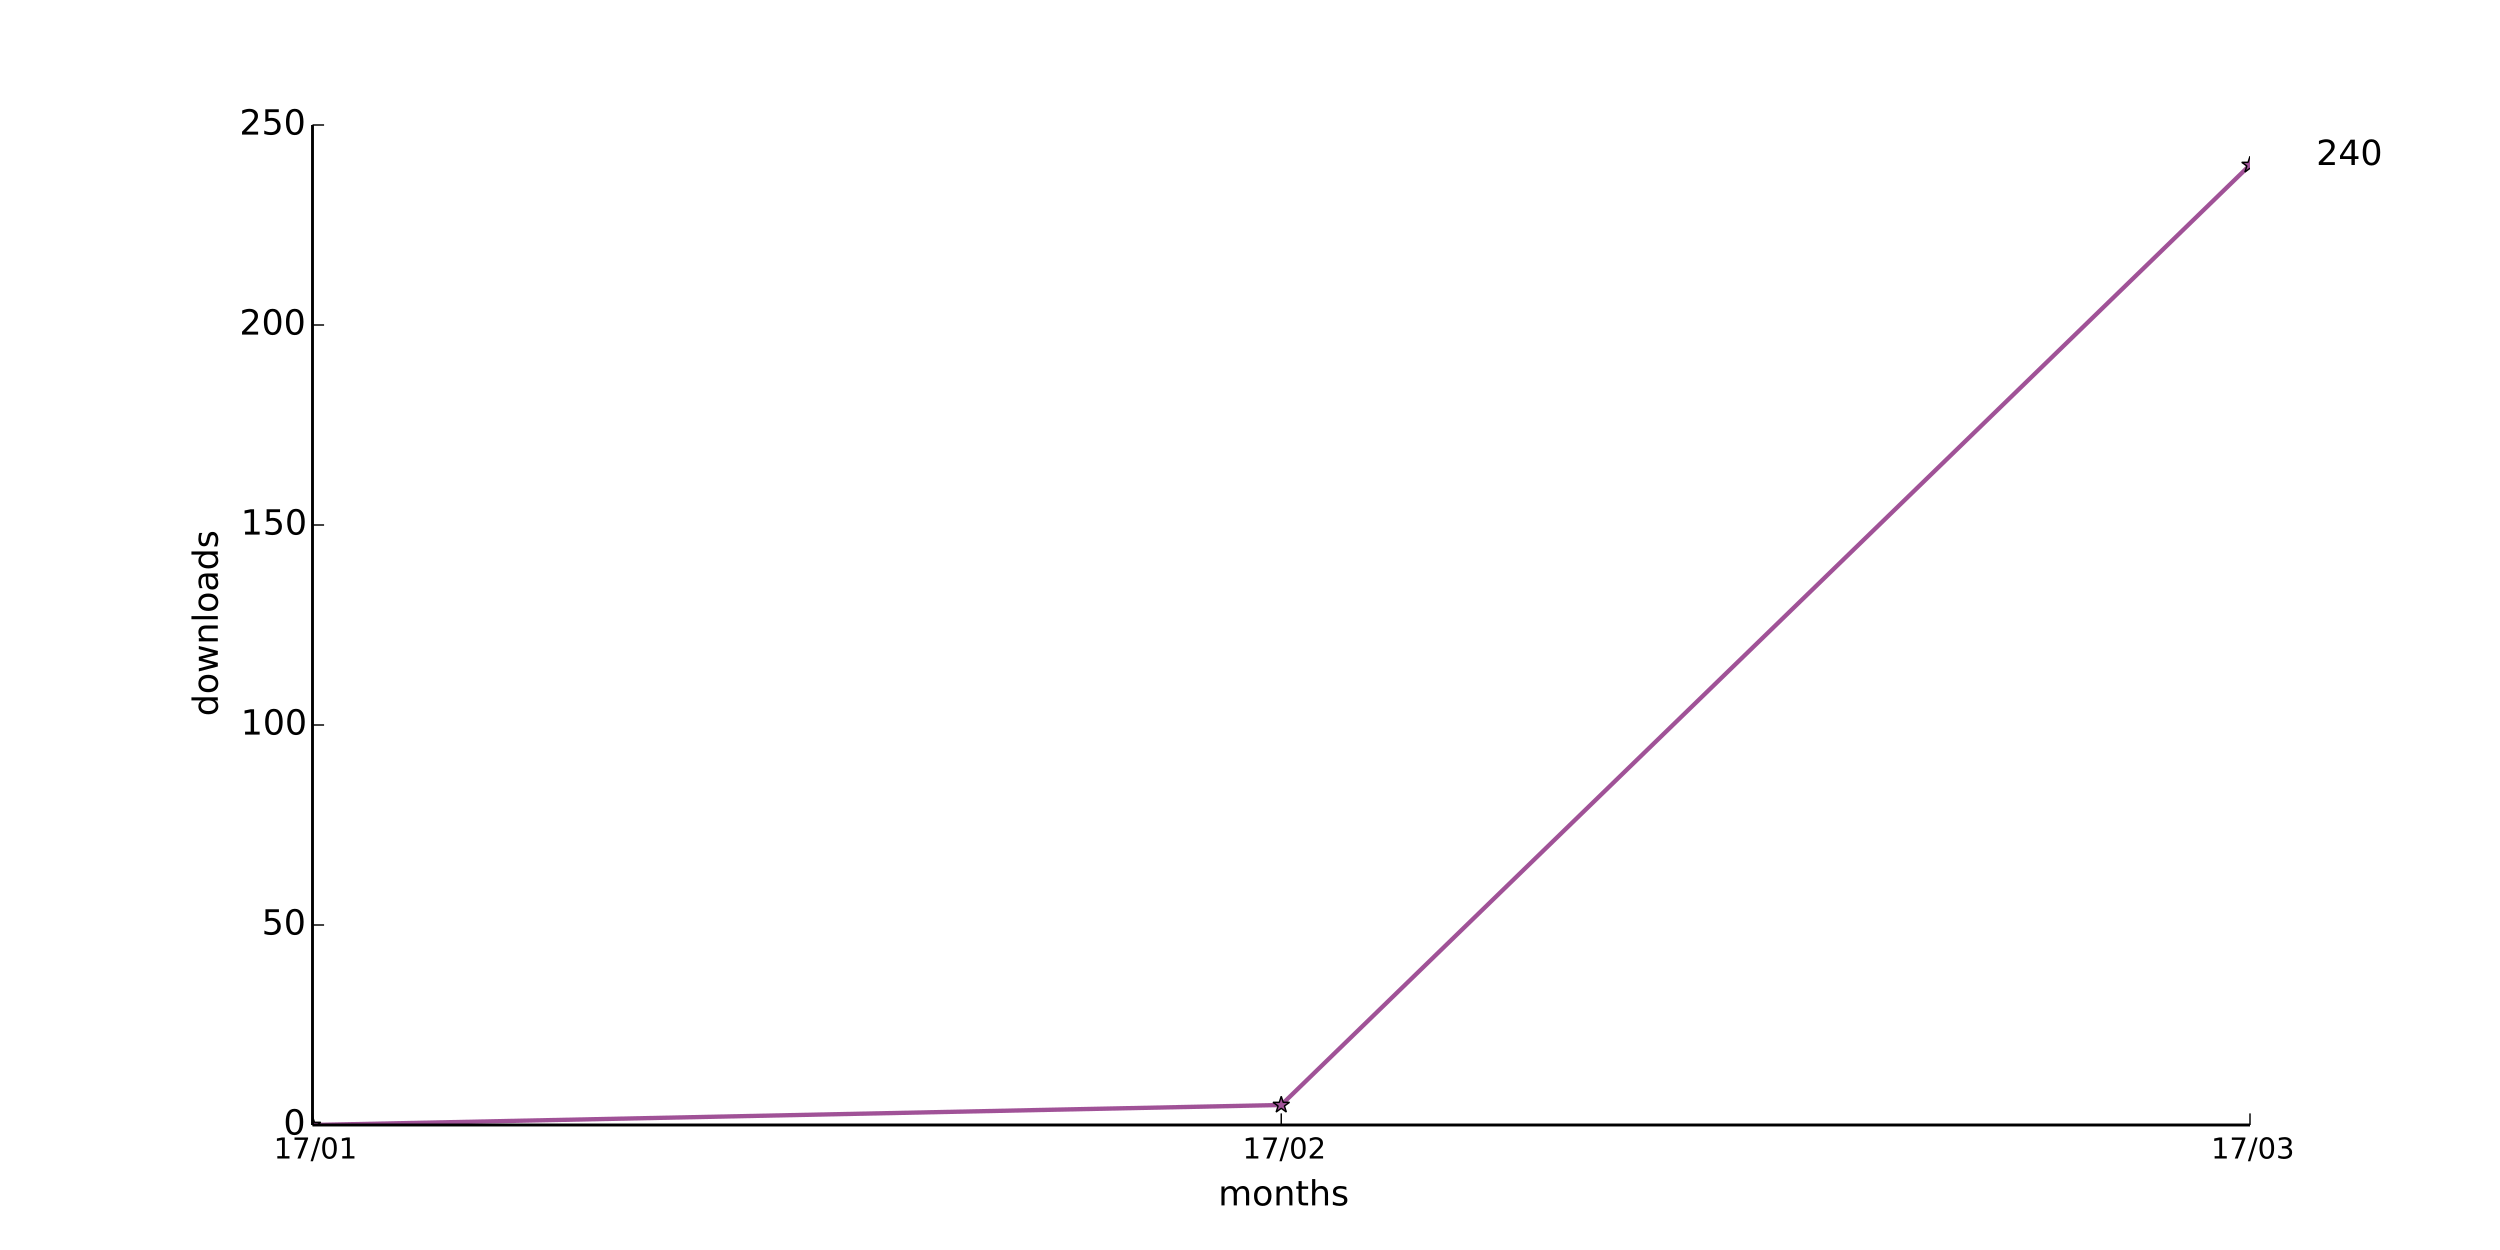
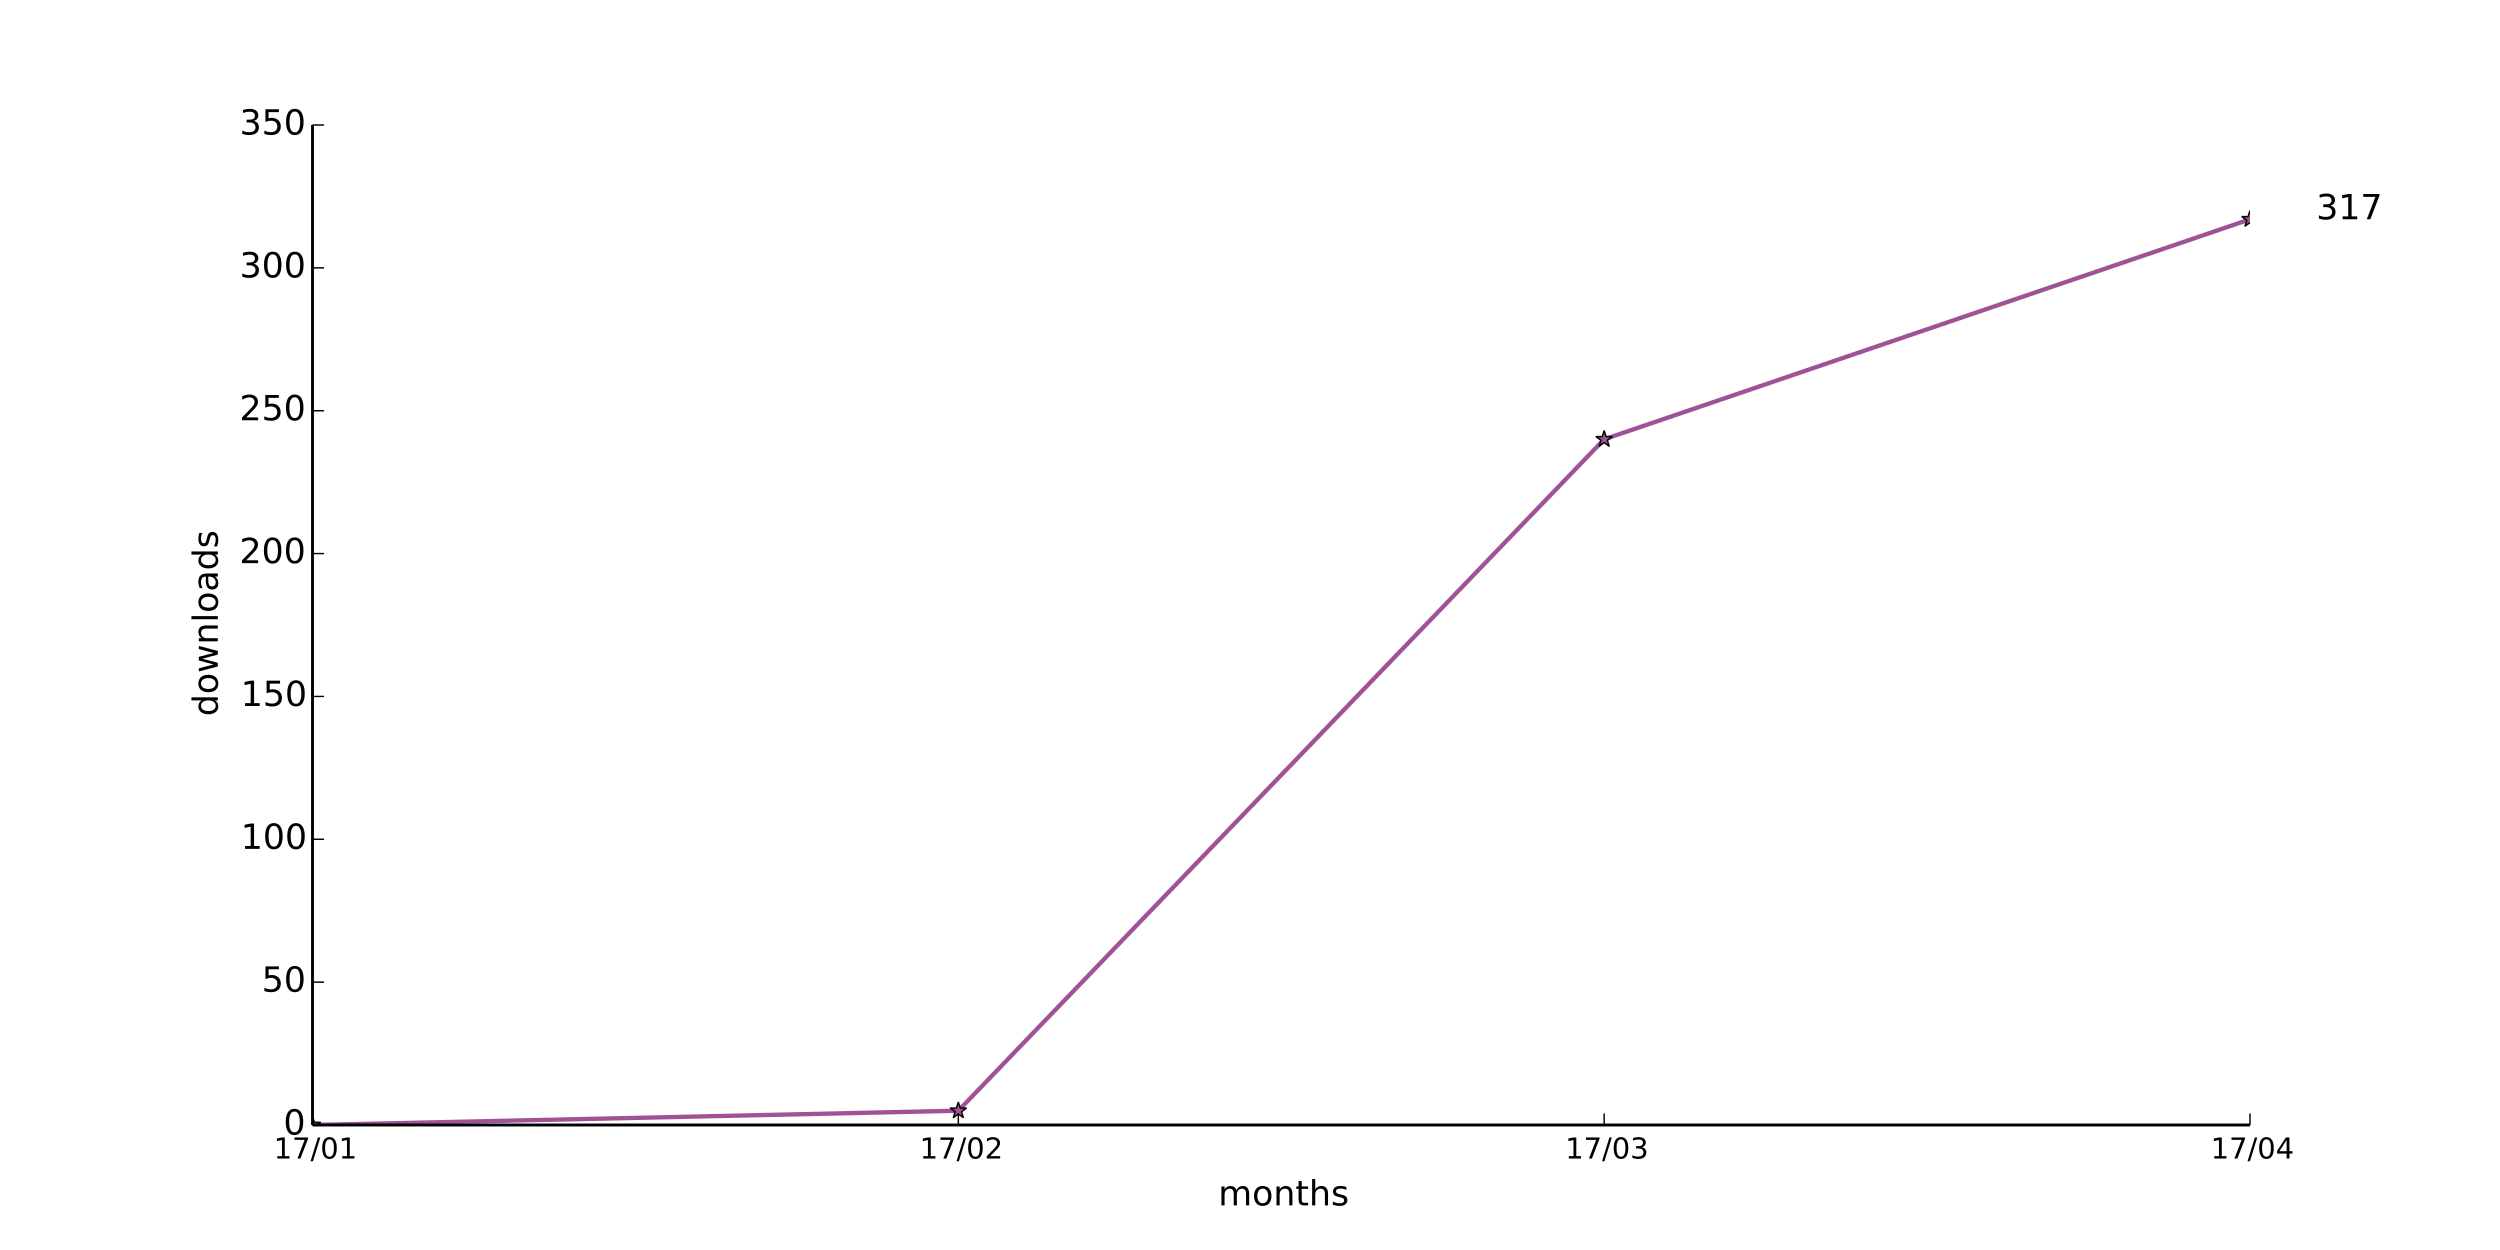
<svg xmlns="http://www.w3.org/2000/svg" xmlns:xlink="http://www.w3.org/1999/xlink" height="432pt" version="1.1" viewBox="0 0 864 432" width="864pt">
  <defs>
    <style type="text/css">
*{stroke-linecap:butt;stroke-linejoin:round;}
  </style>
  </defs>
  <g id="figure_1">
    <g id="patch_1">
      <path d=" M0 432 L864 432 L864 0 L0 0 z " style="fill:#ffffff;" />
    </g>
    <g id="axes_1">
      <g id="patch_2">
        <path d=" M108 388.8 L777.6 388.8 L777.6 43.2 L108 43.2 z " style="fill:#ffffff;" />
      </g>
      <g id="line2d_1">
-         <path clip-path="url(#pad36b945f0)" d=" M108 388.8 L442.8 381.888 L777.6 57.024" style="fill:none;stroke:#a05297;stroke-linecap:square;stroke-width:1.5;" />
+         <path clip-path="url(#pad36b945f0)" d=" M108 388.8 L331.2 383.863 L554.4 151.817 L777.6 75.785" style="fill:none;stroke:#a05297;stroke-linecap:square;stroke-width:1.5;" />
      </g>
      <g id="line2d_2">
        <defs>
          <path d=" M1.83697e-16 -3 L-0.674 -0.927 L-2.853 -0.927 L-1.09 0.354 L-1.763 2.427 L-2.10498e-16 1.146 L1.763 2.427 L1.09 0.354 L2.853 -0.927 L0.674 -0.927 z " id="m980fca70b2" style="stroke:#000000;stroke-linejoin:bevel;stroke-width:0.5;" />
        </defs>
        <g clip-path="url(#pad36b945f0)">
          <use style="fill:#a05297;stroke:#000000;stroke-linejoin:bevel;stroke-width:0.5;" x="108.0" xlink:href="#m980fca70b2" y="388.8" />
-           <use style="fill:#a05297;stroke:#000000;stroke-linejoin:bevel;stroke-width:0.5;" x="442.8" xlink:href="#m980fca70b2" y="381.888" />
-           <use style="fill:#a05297;stroke:#000000;stroke-linejoin:bevel;stroke-width:0.5;" x="777.6" xlink:href="#m980fca70b2" y="57.024" />
+           <use style="fill:#a05297;stroke:#000000;stroke-linejoin:bevel;stroke-width:0.5;" x="331.2" xlink:href="#m980fca70b2" y="383.863" />
+           <use style="fill:#a05297;stroke:#000000;stroke-linejoin:bevel;stroke-width:0.5;" x="554.4" xlink:href="#m980fca70b2" y="151.817" />
+           <use style="fill:#a05297;stroke:#000000;stroke-linejoin:bevel;stroke-width:0.5;" x="777.6" xlink:href="#m980fca70b2" y="75.785" />
        </g>
      </g>
      <g id="matplotlib.axis_1">
        <g id="xtick_1">
          <g id="line2d_3">
            <defs>
              <path d=" M0 0 L0 -4" id="m93b0483c22" style="stroke:#000000;stroke-width:0.5;" />
            </defs>
            <g>
              <use style="stroke:#000000;stroke-width:0.5;" x="108.0" xlink:href="#m93b0483c22" y="388.8" />
            </g>
          </g>
          <g id="text_1">
            <defs>
              <path d=" M12.406 8.297 L28.516 8.297 L28.516 63.922 L10.984 60.406 L10.984 69.391 L28.422 72.906 L38.281 72.906 L38.281 8.297 L54.391 8.297 L54.391 0 L12.406 0 z " id="DejaVuSans-31" />
              <path d=" M31.781 66.406 Q24.172 66.406 20.328 58.906 Q16.5 51.422 16.5 36.375 Q16.5 21.391 20.328 13.891 Q24.172 6.391 31.781 6.391 Q39.453 6.391 43.281 13.891 Q47.125 21.391 47.125 36.375 Q47.125 51.422 43.281 58.906 Q39.453 66.406 31.781 66.406 M31.781 74.219 Q44.047 74.219 50.516 64.516 Q56.984 54.828 56.984 36.375 Q56.984 17.969 50.516 8.266 Q44.047 -1.422 31.781 -1.422 Q19.531 -1.422 13.062 8.266 Q6.594 17.969 6.594 36.375 Q6.594 54.828 13.062 64.516 Q19.531 74.219 31.781 74.219" id="DejaVuSans-30" />
              <path d=" M25.391 72.906 L33.688 72.906 L8.297 -9.281 L0 -9.281 z " id="DejaVuSans-2f" />
              <path d=" M8.203 72.906 L55.078 72.906 L55.078 68.703 L28.609 0 L18.312 0 L43.219 64.594 L8.203 64.594 z " id="DejaVuSans-37" />
            </defs>
            <g transform="translate(94.60156 400.3984)scale(0.1 -0.1)">
              <use xlink:href="#DejaVuSans-31" />
              <use x="63.623" xlink:href="#DejaVuSans-37" />
              <use x="127.246" xlink:href="#DejaVuSans-2f" />
              <use x="160.938" xlink:href="#DejaVuSans-30" />
              <use x="224.561" xlink:href="#DejaVuSans-31" />
            </g>
          </g>
        </g>
        <g id="xtick_2">
          <g id="line2d_4">
            <g>
-               <use style="stroke:#000000;stroke-width:0.5;" x="442.8" xlink:href="#m93b0483c22" y="388.8" />
+               <use style="stroke:#000000;stroke-width:0.5;" x="331.2" xlink:href="#m93b0483c22" y="388.8" />
            </g>
          </g>
          <g id="text_2">
            <defs>
              <path d=" M19.188 8.297 L53.609 8.297 L53.609 0 L7.328 0 L7.328 8.297 Q12.938 14.109 22.625 23.891 Q32.328 33.688 34.812 36.531 Q39.547 41.844 41.422 45.531 Q43.312 49.219 43.312 52.781 Q43.312 58.594 39.234 62.25 Q35.156 65.922 28.609 65.922 Q23.969 65.922 18.812 64.312 Q13.672 62.703 7.812 59.422 L7.812 69.391 Q13.766 71.781 18.938 73 Q24.125 74.219 28.422 74.219 Q39.75 74.219 46.484 68.547 Q53.219 62.891 53.219 53.422 Q53.219 48.922 51.531 44.891 Q49.859 40.875 45.406 35.406 Q44.188 33.984 37.641 27.219 Q31.109 20.453 19.188 8.297" id="DejaVuSans-32" />
            </defs>
-             <g transform="translate(429.4406 400.3984)scale(0.1 -0.1)">
+             <g transform="translate(317.8406 400.3984)scale(0.1 -0.1)">
              <use xlink:href="#DejaVuSans-31" />
              <use x="63.623" xlink:href="#DejaVuSans-37" />
              <use x="127.246" xlink:href="#DejaVuSans-2f" />
              <use x="160.938" xlink:href="#DejaVuSans-30" />
              <use x="224.561" xlink:href="#DejaVuSans-32" />
            </g>
          </g>
        </g>
        <g id="xtick_3">
          <g id="line2d_5">
            <g>
+               <use style="stroke:#000000;stroke-width:0.5;" x="554.4" xlink:href="#m93b0483c22" y="388.8" />
+             </g>
+           </g>
+           <g id="text_3">
+             <defs>
+               <path d=" M40.578 39.312 Q47.656 37.797 51.625 33 Q55.609 28.219 55.609 21.188 Q55.609 10.406 48.188 4.484 Q40.766 -1.422 27.094 -1.422 Q22.516 -1.422 17.656 -0.516 Q12.797 0.391 7.625 2.203 L7.625 11.719 Q11.719 9.328 16.594 8.109 Q21.484 6.891 26.812 6.891 Q36.078 6.891 40.938 10.547 Q45.797 14.203 45.797 21.188 Q45.797 27.641 41.281 31.266 Q36.766 34.906 28.719 34.906 L20.219 34.906 L20.219 43.016 L29.109 43.016 Q36.375 43.016 40.234 45.922 Q44.094 48.828 44.094 54.297 Q44.094 59.906 40.109 62.906 Q36.141 65.922 28.719 65.922 Q24.656 65.922 20.016 65.031 Q15.375 64.156 9.812 62.312 L9.812 71.094 Q15.438 72.656 20.344 73.438 Q25.25 74.219 29.594 74.219 Q40.828 74.219 47.359 69.109 Q53.906 64.016 53.906 55.328 Q53.906 49.266 50.438 45.094 Q46.969 40.922 40.578 39.312" id="DejaVuSans-33" />
+             </defs>
+             <g transform="translate(540.9406 400.3984)scale(0.1 -0.1)">
+               <use xlink:href="#DejaVuSans-31" />
+               <use x="63.623" xlink:href="#DejaVuSans-37" />
+               <use x="127.246" xlink:href="#DejaVuSans-2f" />
+               <use x="160.938" xlink:href="#DejaVuSans-30" />
+               <use x="224.561" xlink:href="#DejaVuSans-33" />
+             </g>
+           </g>
+         </g>
+         <g id="xtick_4">
+           <g id="line2d_6">
+             <g>
              <use style="stroke:#000000;stroke-width:0.5;" x="777.6" xlink:href="#m93b0483c22" y="388.8" />
            </g>
          </g>
-           <g id="text_3">
-             <defs>
-               <path d=" M40.578 39.312 Q47.656 37.797 51.625 33 Q55.609 28.219 55.609 21.188 Q55.609 10.406 48.188 4.484 Q40.766 -1.422 27.094 -1.422 Q22.516 -1.422 17.656 -0.516 Q12.797 0.391 7.625 2.203 L7.625 11.719 Q11.719 9.328 16.594 8.109 Q21.484 6.891 26.812 6.891 Q36.078 6.891 40.938 10.547 Q45.797 14.203 45.797 21.188 Q45.797 27.641 41.281 31.266 Q36.766 34.906 28.719 34.906 L20.219 34.906 L20.219 43.016 L29.109 43.016 Q36.375 43.016 40.234 45.922 Q44.094 48.828 44.094 54.297 Q44.094 59.906 40.109 62.906 Q36.141 65.922 28.719 65.922 Q24.656 65.922 20.016 65.031 Q15.375 64.156 9.812 62.312 L9.812 71.094 Q15.438 72.656 20.344 73.438 Q25.25 74.219 29.594 74.219 Q40.828 74.219 47.359 69.109 Q53.906 64.016 53.906 55.328 Q53.906 49.266 50.438 45.094 Q46.969 40.922 40.578 39.312" id="DejaVuSans-33" />
-             </defs>
-             <g transform="translate(764.1406 400.3984)scale(0.1 -0.1)">
-               <use xlink:href="#DejaVuSans-31" />
-               <use x="63.623" xlink:href="#DejaVuSans-37" />
-               <use x="127.246" xlink:href="#DejaVuSans-2f" />
-               <use x="160.938" xlink:href="#DejaVuSans-30" />
-               <use x="224.561" xlink:href="#DejaVuSans-33" />
-             </g>
-           </g>
-         </g>
-         <g id="text_4">
+           <g id="text_4">
+             <defs>
+               <path d=" M37.797 64.312 L12.891 25.391 L37.797 25.391 z  M35.203 72.906 L47.609 72.906 L47.609 25.391 L58.016 25.391 L58.016 17.188 L47.609 17.188 L47.609 0 L37.797 0 L37.797 17.188 L4.891 17.188 L4.891 26.703 z " id="DejaVuSans-34" />
+             </defs>
+             <g transform="translate(764.0203 400.3984)scale(0.1 -0.1)">
+               <use xlink:href="#DejaVuSans-31" />
+               <use x="63.623" xlink:href="#DejaVuSans-37" />
+               <use x="127.246" xlink:href="#DejaVuSans-2f" />
+               <use x="160.938" xlink:href="#DejaVuSans-30" />
+               <use x="224.561" xlink:href="#DejaVuSans-34" />
+             </g>
+           </g>
+         </g>
+         <g id="text_5">
          <defs>
            <path d=" M30.609 48.391 Q23.391 48.391 19.188 42.75 Q14.984 37.109 14.984 27.297 Q14.984 17.484 19.156 11.844 Q23.344 6.203 30.609 6.203 Q37.797 6.203 41.984 11.859 Q46.188 17.531 46.188 27.297 Q46.188 37.016 41.984 42.703 Q37.797 48.391 30.609 48.391 M30.609 56 Q42.328 56 49.016 48.375 Q55.719 40.766 55.719 27.297 Q55.719 13.875 49.016 6.219 Q42.328 -1.422 30.609 -1.422 Q18.844 -1.422 12.172 6.219 Q5.516 13.875 5.516 27.297 Q5.516 40.766 12.172 48.375 Q18.844 56 30.609 56" id="DejaVuSans-6f" />
            <path d=" M52 44.188 Q55.375 50.25 60.062 53.125 Q64.75 56 71.094 56 Q79.641 56 84.281 50.016 Q88.922 44.047 88.922 33.016 L88.922 0 L79.891 0 L79.891 32.719 Q79.891 40.578 77.094 44.375 Q74.312 48.188 68.609 48.188 Q61.625 48.188 57.562 43.547 Q53.516 38.922 53.516 30.906 L53.516 0 L44.484 0 L44.484 32.719 Q44.484 40.625 41.703 44.406 Q38.922 48.188 33.109 48.188 Q26.219 48.188 22.156 43.531 Q18.109 38.875 18.109 30.906 L18.109 0 L9.078 0 L9.078 54.688 L18.109 54.688 L18.109 46.188 Q21.188 51.219 25.484 53.609 Q29.781 56 35.688 56 Q41.656 56 45.828 52.969 Q50 49.953 52 44.188" id="DejaVuSans-6d" />
            <path d=" M54.891 33.016 L54.891 0 L45.906 0 L45.906 32.719 Q45.906 40.484 42.875 44.328 Q39.844 48.188 33.797 48.188 Q26.516 48.188 22.312 43.547 Q18.109 38.922 18.109 30.906 L18.109 0 L9.078 0 L9.078 54.688 L18.109 54.688 L18.109 46.188 Q21.344 51.125 25.703 53.562 Q30.078 56 35.797 56 Q45.219 56 50.047 50.172 Q54.891 44.344 54.891 33.016" id="DejaVuSans-6e" />
            <path d=" M54.891 33.016 L54.891 0 L45.906 0 L45.906 32.719 Q45.906 40.484 42.875 44.328 Q39.844 48.188 33.797 48.188 Q26.516 48.188 22.312 43.547 Q18.109 38.922 18.109 30.906 L18.109 0 L9.078 0 L9.078 75.984 L18.109 75.984 L18.109 46.188 Q21.344 51.125 25.703 53.562 Q30.078 56 35.797 56 Q45.219 56 50.047 50.172 Q54.891 44.344 54.891 33.016" id="DejaVuSans-68" />
            <path d=" M18.312 70.219 L18.312 54.688 L36.812 54.688 L36.812 47.703 L18.312 47.703 L18.312 18.016 Q18.312 11.328 20.141 9.422 Q21.969 7.516 27.594 7.516 L36.812 7.516 L36.812 0 L27.594 0 Q17.188 0 13.234 3.875 Q9.281 7.766 9.281 18.016 L9.281 47.703 L2.688 47.703 L2.688 54.688 L9.281 54.688 L9.281 70.219 z " id="DejaVuSans-74" />
            <path d=" M44.281 53.078 L44.281 44.578 Q40.484 46.531 36.375 47.5 Q32.281 48.484 27.875 48.484 Q21.188 48.484 17.844 46.438 Q14.5 44.391 14.5 40.281 Q14.5 37.156 16.891 35.375 Q19.281 33.594 26.516 31.984 L29.594 31.297 Q39.156 29.25 43.188 25.516 Q47.219 21.781 47.219 15.094 Q47.219 7.469 41.188 3.016 Q35.156 -1.422 24.609 -1.422 Q20.219 -1.422 15.453 -0.562 Q10.688 0.297 5.422 2 L5.422 11.281 Q10.406 8.688 15.234 7.391 Q20.062 6.109 24.812 6.109 Q31.156 6.109 34.562 8.281 Q37.984 10.453 37.984 14.406 Q37.984 18.062 35.516 20.016 Q33.062 21.969 24.703 23.781 L21.578 24.516 Q13.234 26.266 9.516 29.906 Q5.812 33.547 5.812 39.891 Q5.812 47.609 11.281 51.797 Q16.75 56 26.812 56 Q31.781 56 36.172 55.266 Q40.578 54.547 44.281 53.078" id="DejaVuSans-73" />
          </defs>
          <g transform="translate(421.0387 416.5962)scale(0.12 -0.12)">
            <use xlink:href="#DejaVuSans-6d" />
            <use x="97.412" xlink:href="#DejaVuSans-6f" />
            <use x="158.594" xlink:href="#DejaVuSans-6e" />
            <use x="221.973" xlink:href="#DejaVuSans-74" />
            <use x="261.182" xlink:href="#DejaVuSans-68" />
            <use x="324.561" xlink:href="#DejaVuSans-73" />
          </g>
        </g>
      </g>
      <g id="matplotlib.axis_2">
        <g id="ytick_1">
-           <g id="line2d_6">
+           <g id="line2d_7">
            <defs>
              <path d=" M0 0 L4 0" id="m728421d6d4" style="stroke:#000000;stroke-width:0.5;" />
            </defs>
            <g>
              <use style="stroke:#000000;stroke-width:0.5;" x="108.0" xlink:href="#m728421d6d4" y="388.8" />
            </g>
          </g>
-           <g id="text_5">
+           <g id="text_6">
            <g transform="translate(97.95312 392.1112)scale(0.12 -0.12)">
              <use xlink:href="#DejaVuSans-30" />
            </g>
          </g>
        </g>
        <g id="ytick_2">
-           <g id="line2d_7">
-             <g>
-               <use style="stroke:#000000;stroke-width:0.5;" x="108.0" xlink:href="#m728421d6d4" y="319.68" />
-             </g>
-           </g>
-           <g id="text_6">
+           <g id="line2d_8">
+             <g>
+               <use style="stroke:#000000;stroke-width:0.5;" x="108.0" xlink:href="#m728421d6d4" y="339.429" />
+             </g>
+           </g>
+           <g id="text_7">
            <defs>
              <path d=" M10.797 72.906 L49.516 72.906 L49.516 64.594 L19.828 64.594 L19.828 46.734 Q21.969 47.469 24.109 47.828 Q26.266 48.188 28.422 48.188 Q40.625 48.188 47.75 41.5 Q54.891 34.812 54.891 23.391 Q54.891 11.625 47.562 5.094 Q40.234 -1.422 26.906 -1.422 Q22.312 -1.422 17.547 -0.641 Q12.797 0.141 7.719 1.703 L7.719 11.625 Q12.109 9.234 16.797 8.062 Q21.484 6.891 26.703 6.891 Q35.156 6.891 40.078 11.328 Q45.016 15.766 45.016 23.391 Q45.016 31 40.078 35.438 Q35.156 39.891 26.703 39.891 Q22.75 39.891 18.812 39.016 Q14.891 38.141 10.797 36.281 z " id="DejaVuSans-35" />
            </defs>
-             <g transform="translate(90.45312 322.9912)scale(0.12 -0.12)">
+             <g transform="translate(90.45312 342.7398)scale(0.12 -0.12)">
              <use xlink:href="#DejaVuSans-35" />
              <use x="63.623" xlink:href="#DejaVuSans-30" />
            </g>
          </g>
        </g>
        <g id="ytick_3">
-           <g id="line2d_8">
-             <g>
-               <use style="stroke:#000000;stroke-width:0.5;" x="108.0" xlink:href="#m728421d6d4" y="250.56" />
-             </g>
-           </g>
-           <g id="text_7">
-             <g transform="translate(83.21 253.8713)scale(0.12 -0.12)">
+           <g id="line2d_9">
+             <g>
+               <use style="stroke:#000000;stroke-width:0.5;" x="108.0" xlink:href="#m728421d6d4" y="290.057" />
+             </g>
+           </g>
+           <g id="text_8">
+             <g transform="translate(83.21 293.3684)scale(0.12 -0.12)">
              <use xlink:href="#DejaVuSans-31" />
              <use x="63.623" xlink:href="#DejaVuSans-30" />
              <use x="127.246" xlink:href="#DejaVuSans-30" />
            </g>
          </g>
        </g>
        <g id="ytick_4">
-           <g id="line2d_9">
-             <g>
-               <use style="stroke:#000000;stroke-width:0.5;" x="108.0" xlink:href="#m728421d6d4" y="181.44" />
-             </g>
-           </g>
-           <g id="text_8">
-             <g transform="translate(83.21 184.7512)scale(0.12 -0.12)">
+           <g id="line2d_10">
+             <g>
+               <use style="stroke:#000000;stroke-width:0.5;" x="108.0" xlink:href="#m728421d6d4" y="240.686" />
+             </g>
+           </g>
+           <g id="text_9">
+             <g transform="translate(83.21 243.997)scale(0.12 -0.12)">
              <use xlink:href="#DejaVuSans-31" />
              <use x="63.623" xlink:href="#DejaVuSans-35" />
              <use x="127.246" xlink:href="#DejaVuSans-30" />
            </g>
          </g>
        </g>
        <g id="ytick_5">
-           <g id="line2d_10">
-             <g>
-               <use style="stroke:#000000;stroke-width:0.5;" x="108.0" xlink:href="#m728421d6d4" y="112.32" />
-             </g>
-           </g>
-           <g id="text_9">
-             <g transform="translate(82.77125 115.6312)scale(0.12 -0.12)">
+           <g id="line2d_11">
+             <g>
+               <use style="stroke:#000000;stroke-width:0.5;" x="108.0" xlink:href="#m728421d6d4" y="191.314" />
+             </g>
+           </g>
+           <g id="text_10">
+             <g transform="translate(82.77125 194.6255)scale(0.12 -0.12)">
              <use xlink:href="#DejaVuSans-32" />
              <use x="63.623" xlink:href="#DejaVuSans-30" />
              <use x="127.246" xlink:href="#DejaVuSans-30" />
            </g>
          </g>
        </g>
        <g id="ytick_6">
-           <g id="line2d_11">
-             <g>
-               <use style="stroke:#000000;stroke-width:0.5;" x="108.0" xlink:href="#m728421d6d4" y="43.2" />
-             </g>
-           </g>
-           <g id="text_10">
-             <g transform="translate(82.77125 46.51125)scale(0.12 -0.12)">
+           <g id="line2d_12">
+             <g>
+               <use style="stroke:#000000;stroke-width:0.5;" x="108.0" xlink:href="#m728421d6d4" y="141.943" />
+             </g>
+           </g>
+           <g id="text_11">
+             <g transform="translate(82.77125 145.2541)scale(0.12 -0.12)">
              <use xlink:href="#DejaVuSans-32" />
              <use x="63.623" xlink:href="#DejaVuSans-35" />
              <use x="127.246" xlink:href="#DejaVuSans-30" />
            </g>
          </g>
        </g>
-         <g id="text_11">
+         <g id="ytick_7">
+           <g id="line2d_13">
+             <g>
+               <use style="stroke:#000000;stroke-width:0.5;" x="108.0" xlink:href="#m728421d6d4" y="92.571" />
+             </g>
+           </g>
+           <g id="text_12">
+             <g transform="translate(82.80688 95.88268)scale(0.12 -0.12)">
+               <use xlink:href="#DejaVuSans-33" />
+               <use x="63.623" xlink:href="#DejaVuSans-30" />
+               <use x="127.246" xlink:href="#DejaVuSans-30" />
+             </g>
+           </g>
+         </g>
+         <g id="ytick_8">
+           <g id="line2d_14">
+             <g>
+               <use style="stroke:#000000;stroke-width:0.5;" x="108.0" xlink:href="#m728421d6d4" y="43.2" />
+             </g>
+           </g>
+           <g id="text_13">
+             <g transform="translate(82.80688 46.51125)scale(0.12 -0.12)">
+               <use xlink:href="#DejaVuSans-33" />
+               <use x="63.623" xlink:href="#DejaVuSans-35" />
+               <use x="127.246" xlink:href="#DejaVuSans-30" />
+             </g>
+           </g>
+         </g>
+         <g id="text_14">
          <defs>
            <path d=" M45.406 46.391 L45.406 75.984 L54.391 75.984 L54.391 0 L45.406 0 L45.406 8.203 Q42.578 3.328 38.25 0.953 Q33.938 -1.422 27.875 -1.422 Q17.969 -1.422 11.734 6.484 Q5.516 14.406 5.516 27.297 Q5.516 40.188 11.734 48.094 Q17.969 56 27.875 56 Q33.938 56 38.25 53.625 Q42.578 51.266 45.406 46.391 M14.797 27.297 Q14.797 17.391 18.875 11.75 Q22.953 6.109 30.078 6.109 Q37.203 6.109 41.297 11.75 Q45.406 17.391 45.406 27.297 Q45.406 37.203 41.297 42.844 Q37.203 48.484 30.078 48.484 Q22.953 48.484 18.875 42.844 Q14.797 37.203 14.797 27.297" id="DejaVuSans-64" />
            <path d=" M34.281 27.484 Q23.391 27.484 19.188 25 Q14.984 22.516 14.984 16.5 Q14.984 11.719 18.141 8.906 Q21.297 6.109 26.703 6.109 Q34.188 6.109 38.703 11.406 Q43.219 16.703 43.219 25.484 L43.219 27.484 z  M52.203 31.203 L52.203 0 L43.219 0 L43.219 8.297 Q40.141 3.328 35.547 0.953 Q30.953 -1.422 24.312 -1.422 Q15.922 -1.422 10.953 3.297 Q6 8.016 6 15.922 Q6 25.141 12.172 29.828 Q18.359 34.516 30.609 34.516 L43.219 34.516 L43.219 35.406 Q43.219 41.609 39.141 45 Q35.062 48.391 27.688 48.391 Q23 48.391 18.547 47.266 Q14.109 46.141 10.016 43.891 L10.016 52.203 Q14.938 54.109 19.578 55.047 Q24.219 56 28.609 56 Q40.484 56 46.344 49.844 Q52.203 43.703 52.203 31.203" id="DejaVuSans-61" />
            <path d=" M4.203 54.688 L13.188 54.688 L24.422 12.016 L35.594 54.688 L46.188 54.688 L57.422 12.016 L68.609 54.688 L77.594 54.688 L63.281 0 L52.688 0 L40.922 44.828 L29.109 0 L18.5 0 z " id="DejaVuSans-77" />
            <path d=" M9.422 75.984 L18.406 75.984 L18.406 0 L9.422 0 z " id="DejaVuSans-6c" />
          </defs>
          <g transform="translate(75.27563 247.5159)rotate(-90.0)scale(0.12 -0.12)">
            <use xlink:href="#DejaVuSans-64" />
            <use x="63.477" xlink:href="#DejaVuSans-6f" />
            <use x="124.658" xlink:href="#DejaVuSans-77" />
            <use x="206.445" xlink:href="#DejaVuSans-6e" />
            <use x="269.824" xlink:href="#DejaVuSans-6c" />
            <use x="297.607" xlink:href="#DejaVuSans-6f" />
            <use x="358.789" xlink:href="#DejaVuSans-61" />
            <use x="420.068" xlink:href="#DejaVuSans-64" />
            <use x="483.545" xlink:href="#DejaVuSans-73" />
          </g>
        </g>
      </g>
      <g id="patch_3">
        <path d=" M108 388.8 L777.6 388.8" style="fill:none;stroke:#000000;" />
      </g>
      <g id="patch_4">
        <path d=" M108 388.8 L108 43.2" style="fill:none;stroke:#000000;" />
      </g>
-       <g id="text_12">
+       <g id="text_15">
        <defs>
          <path id="DejaVuSans-20" />
-           <path d=" M37.797 64.312 L12.891 25.391 L37.797 25.391 z  M35.203 72.906 L47.609 72.906 L47.609 25.391 L58.016 25.391 L58.016 17.188 L47.609 17.188 L47.609 0 L37.797 0 L37.797 17.188 L4.891 17.188 L4.891 26.703 z " id="DejaVuSans-34" />
        </defs>
-         <g transform="translate(777.6 57.024)scale(0.12 -0.12)">
+         <g transform="translate(777.6 75.78514)scale(0.12 -0.12)">
          <use xlink:href="#DejaVuSans-20" />
          <use x="31.787" xlink:href="#DejaVuSans-20" />
          <use x="63.574" xlink:href="#DejaVuSans-20" />
          <use x="95.361" xlink:href="#DejaVuSans-20" />
          <use x="127.148" xlink:href="#DejaVuSans-20" />
          <use x="158.936" xlink:href="#DejaVuSans-20" />
-           <use x="190.723" xlink:href="#DejaVuSans-32" />
-           <use x="254.346" xlink:href="#DejaVuSans-34" />
-           <use x="317.969" xlink:href="#DejaVuSans-30" />
+           <use x="190.723" xlink:href="#DejaVuSans-33" />
+           <use x="254.346" xlink:href="#DejaVuSans-31" />
+           <use x="317.969" xlink:href="#DejaVuSans-37" />
        </g>
      </g>
    </g>
  </g>
  <defs>
    <clipPath id="pad36b945f0">
      <rect height="345.6" width="669.6" x="108.0" y="43.2" />
    </clipPath>
  </defs>
</svg>
